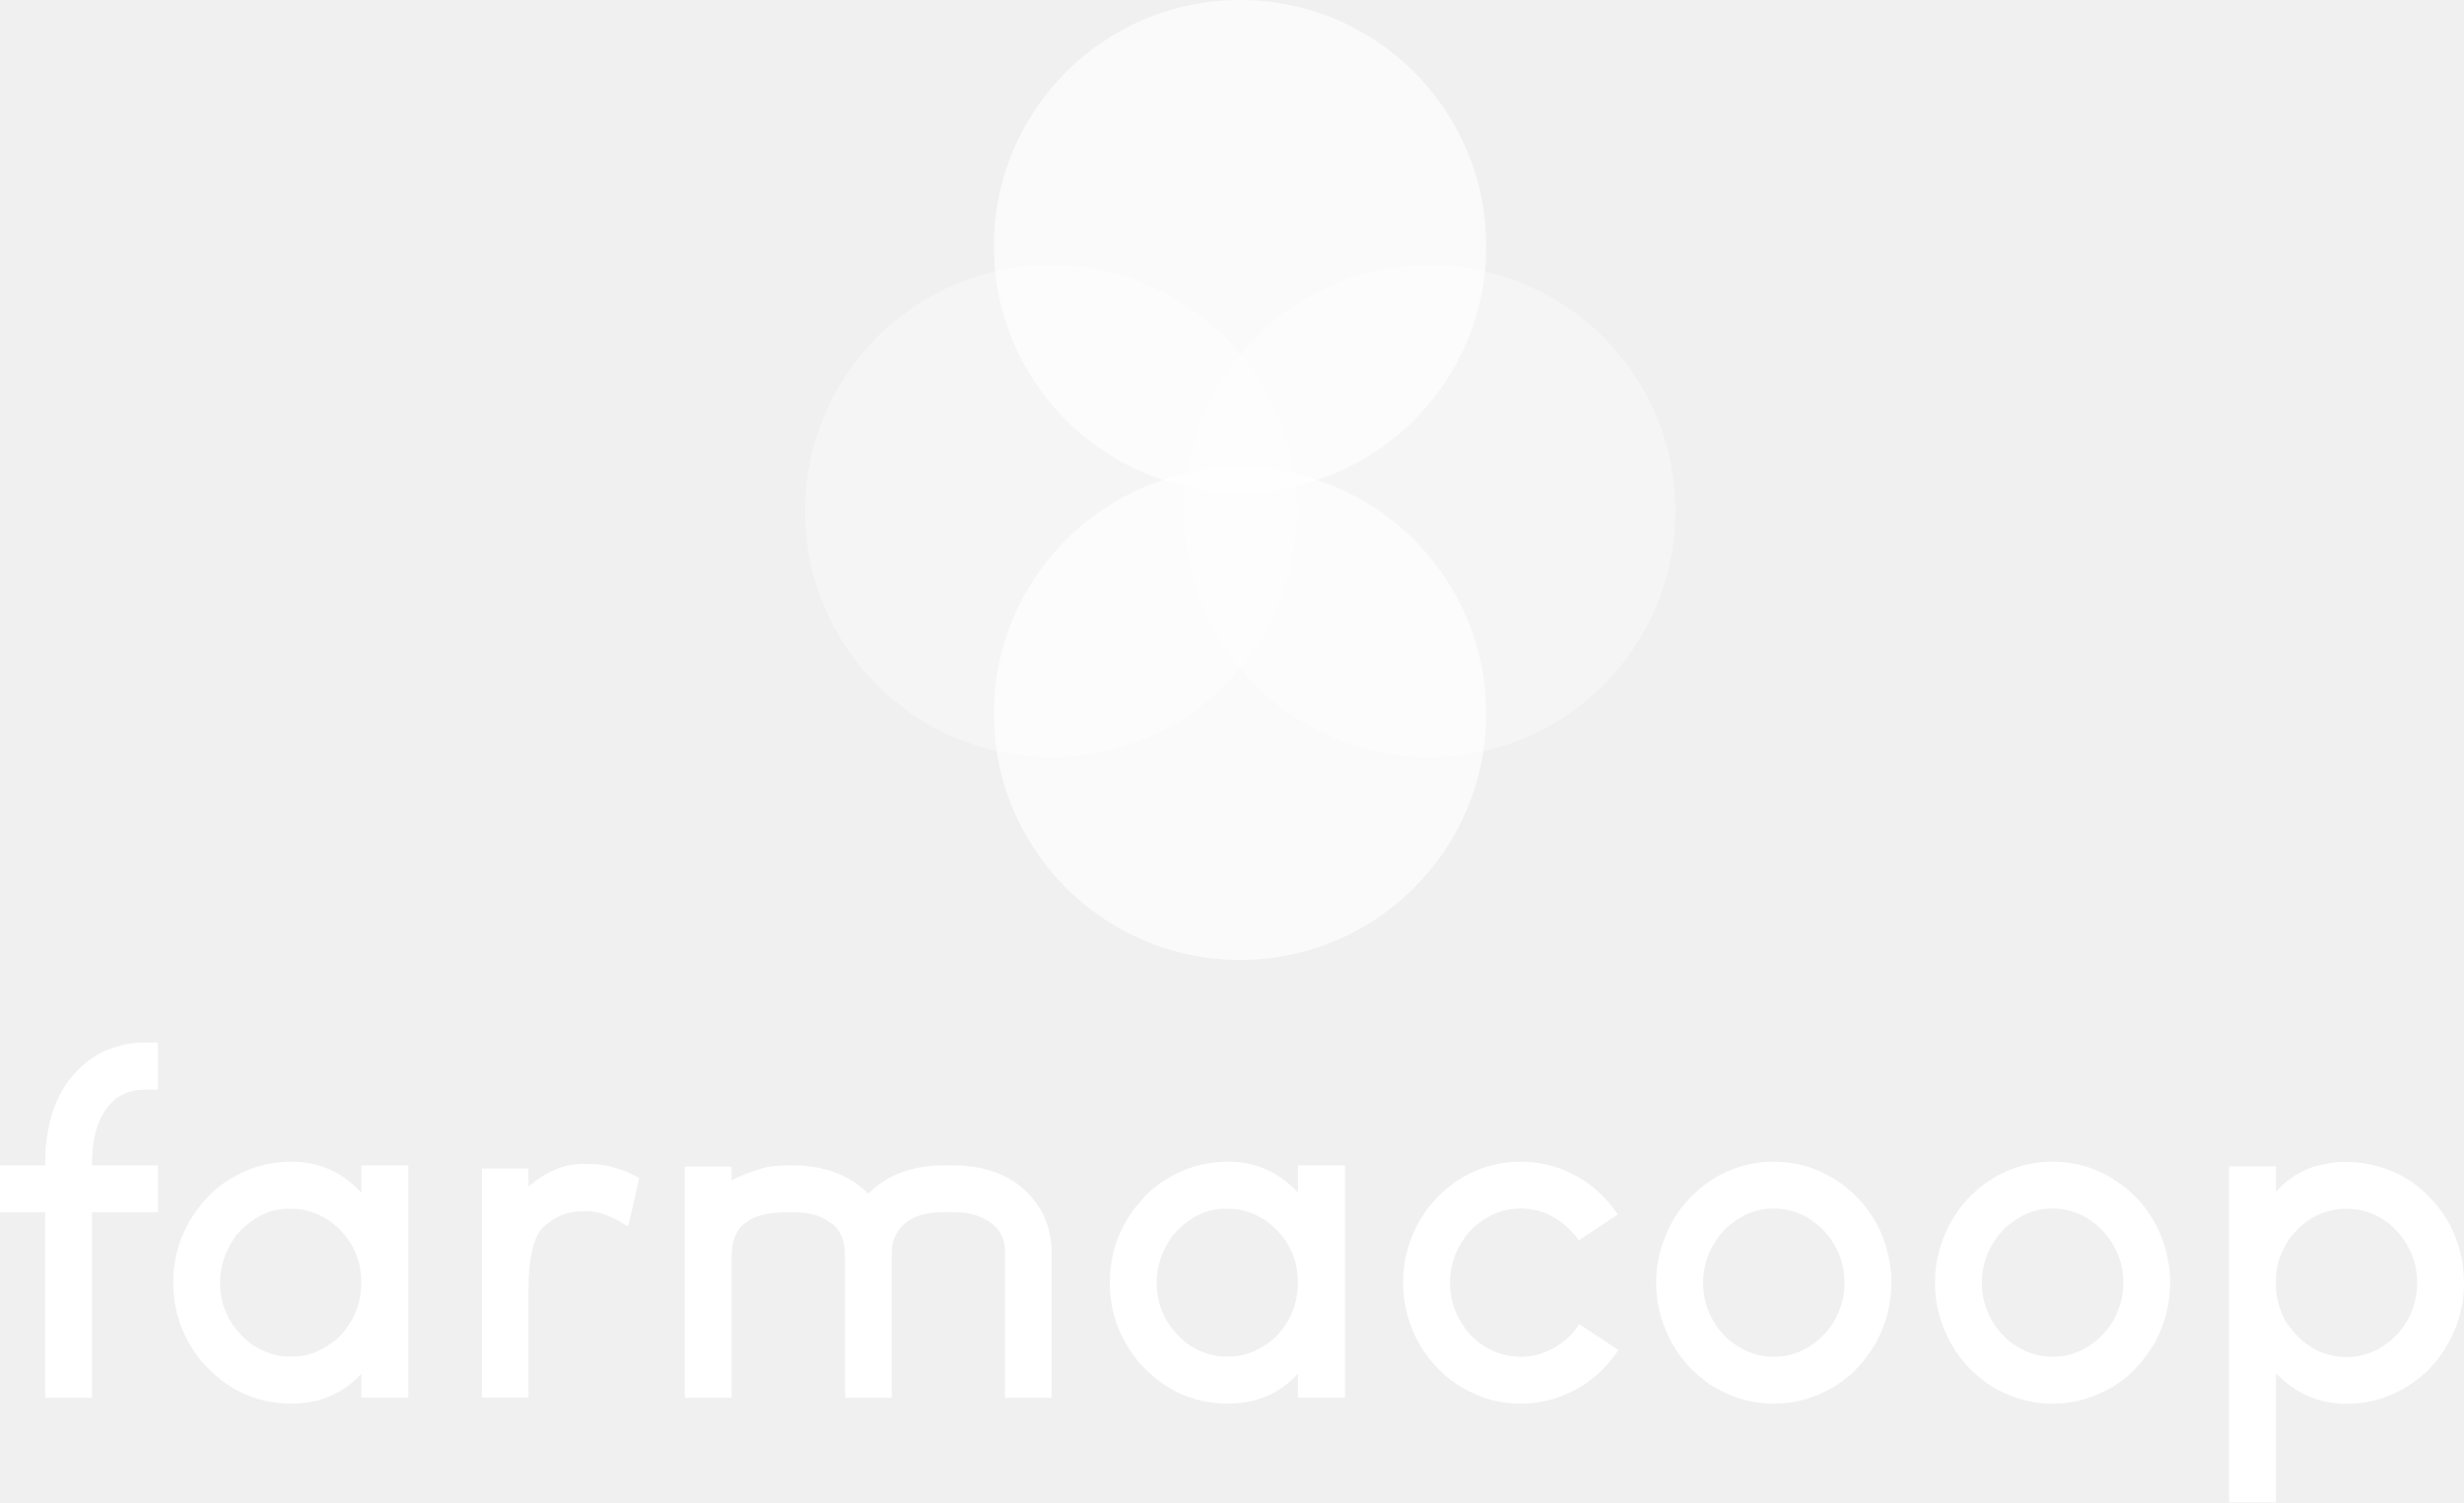
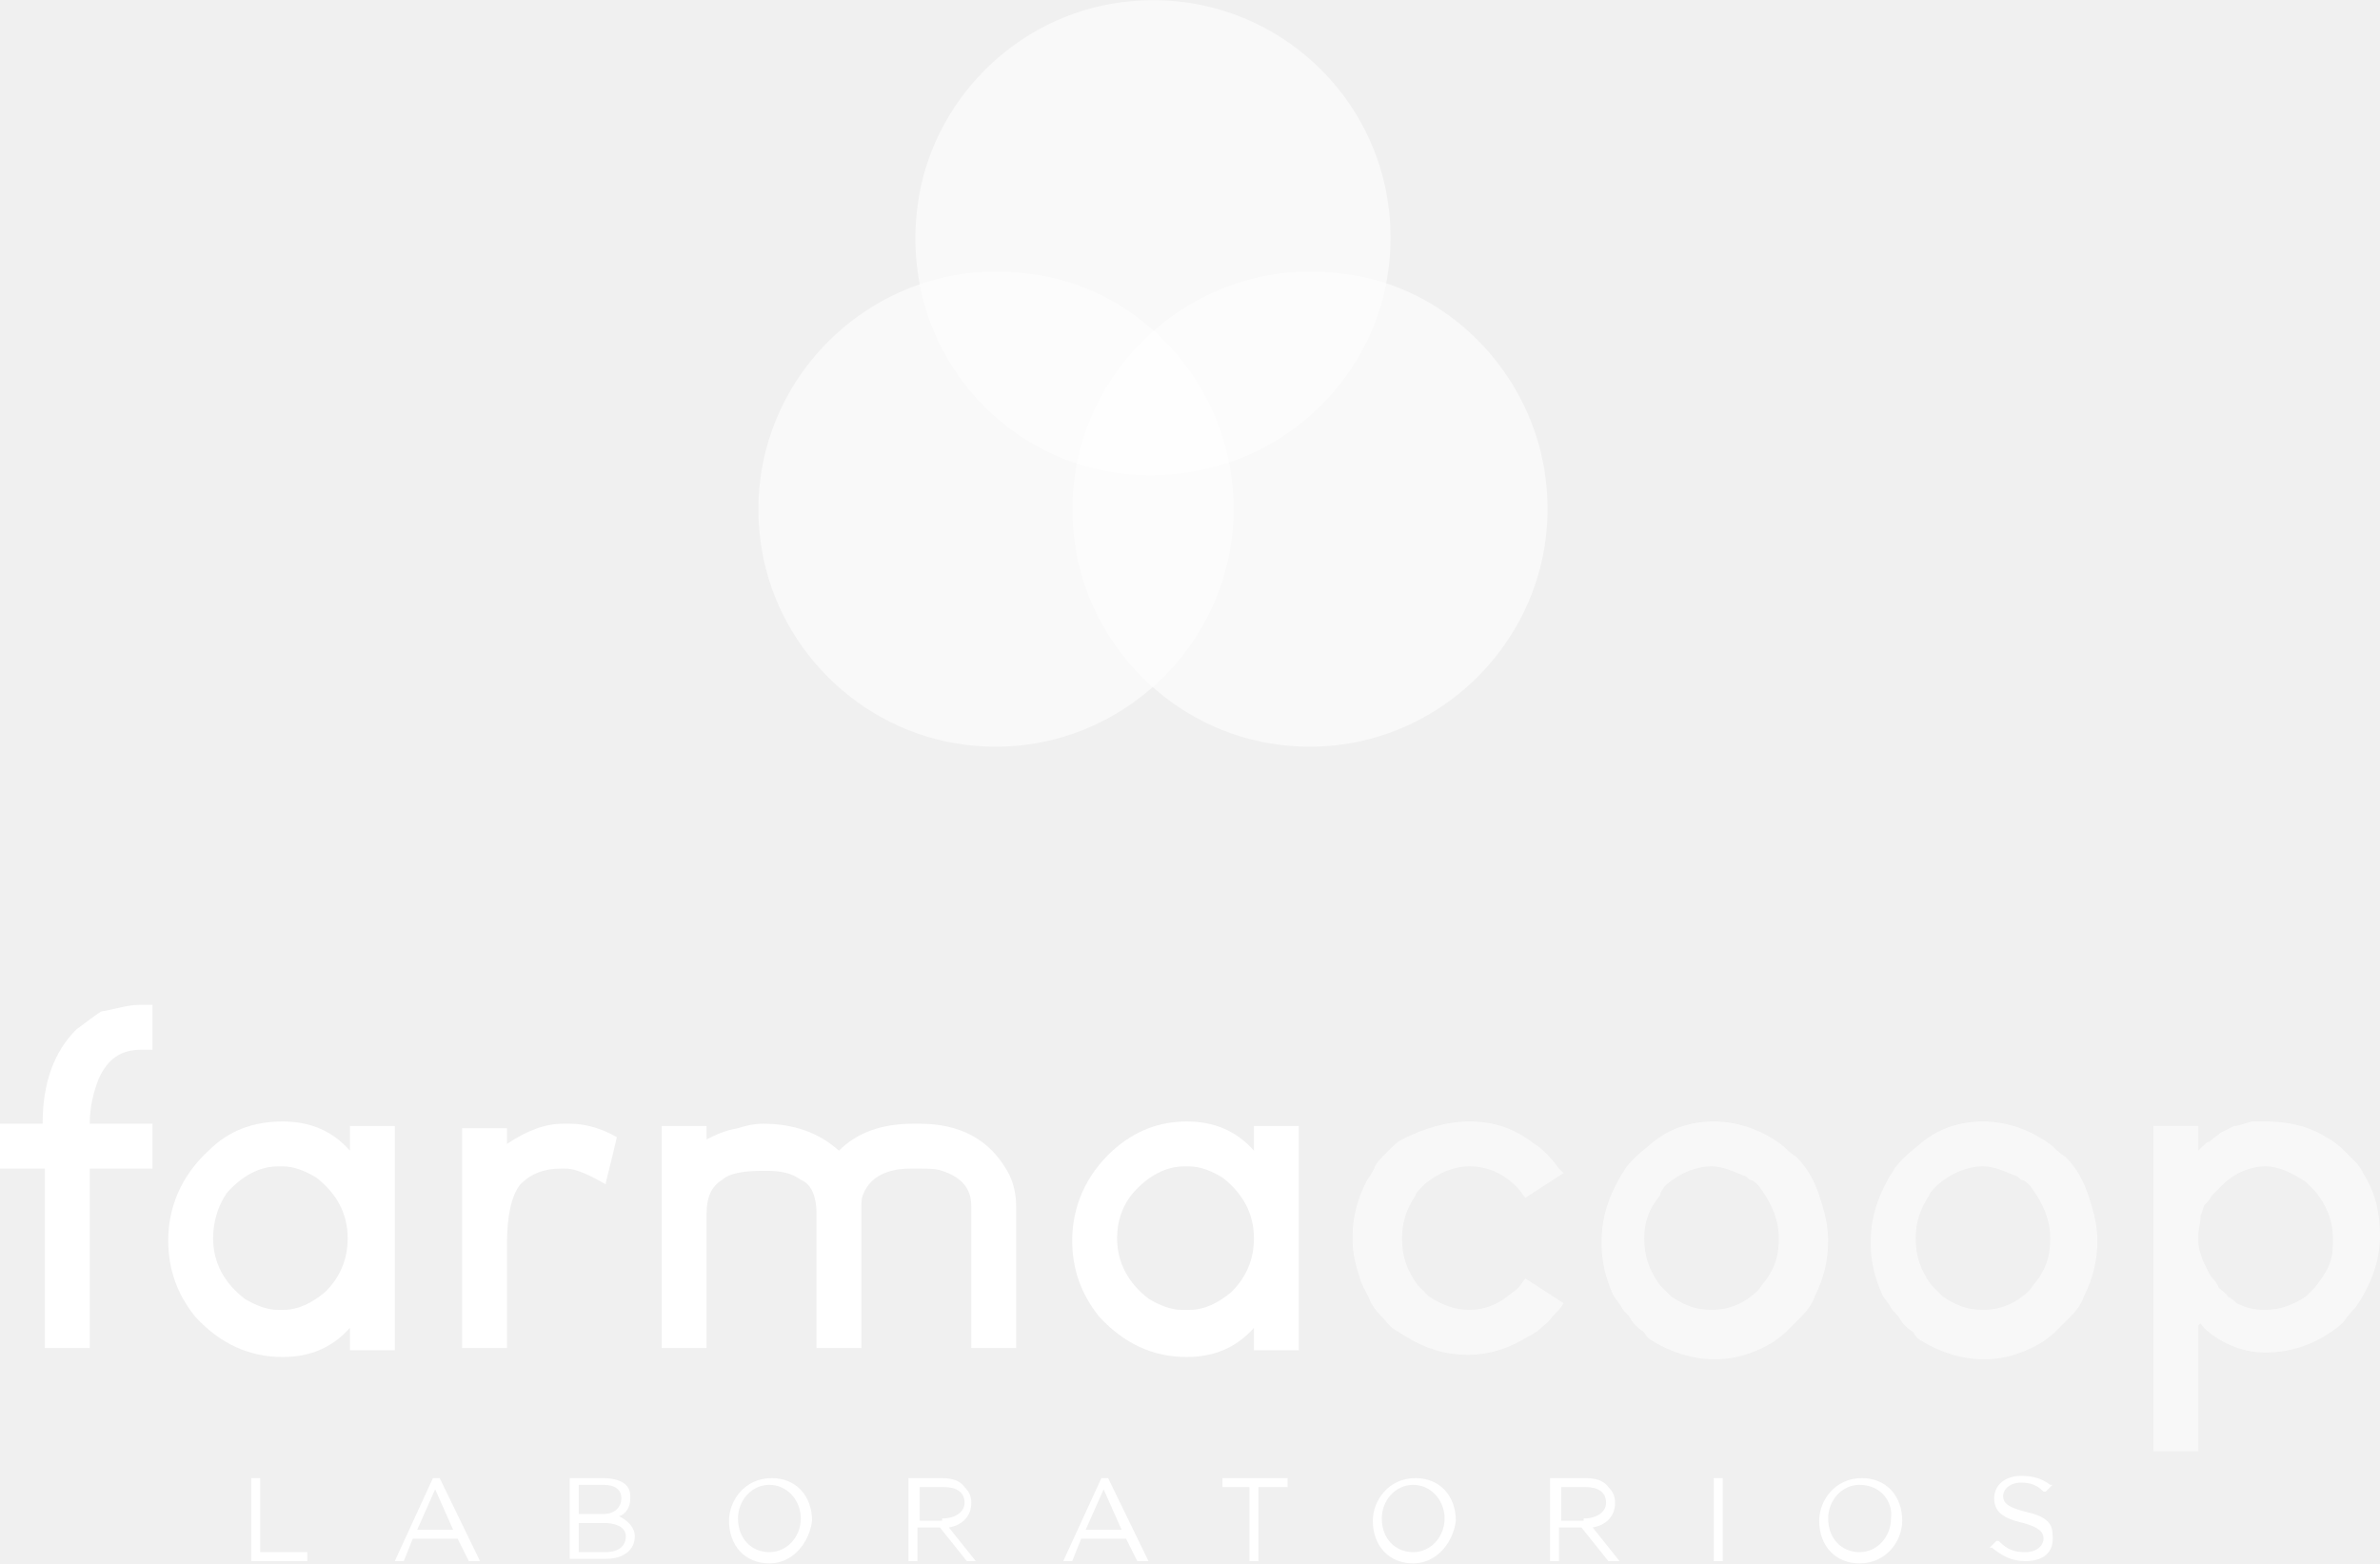
- <svg xmlns="http://www.w3.org/2000/svg" width="105.571mm" height="64.37mm" viewBox="0 0 105.571 64.37" version="1.1" id="svg3607">
-   <defs id="defs3601">
-     <clipPath clipPathUnits="userSpaceOnUse" id="clipPath244">
-       <path d="m 228.098,9071.74 h 59.788 v -59.79 h -59.788 z" id="path242" />
-     </clipPath>
-     <clipPath clipPathUnits="userSpaceOnUse" id="clipPath228">
-       <path d="m 228.098,9128.54 h 59.788 v -59.79 h -59.788 z" id="path226" />
-     </clipPath>
-     <clipPath clipPathUnits="userSpaceOnUse" id="clipPath212">
-       <path d="m 251.083,9096.35 h 59.79 v -59.79 h -59.79 z" id="path210" />
-     </clipPath>
-     <clipPath clipPathUnits="userSpaceOnUse" id="clipPath196">
-       <path d="m 205.158,9096.35 h 59.789 v -59.79 h -59.789 z" id="path194" />
-     </clipPath>
-   </defs>
-   <g id="layer1" transform="translate(4.404322,-130.2554)">
-     <g id="g154" transform="matrix(0.3527778,0,0,-0.3527778,1.76047,174.9253)">
-       <path d="M 0,0 H 1.68 L 1.709,-0.029 V -5.687 L 1.68,-5.717 H 0.206 c -2.534,0 -4.361,-1.179 -5.481,-3.537 -0.688,-1.453 -1.031,-3.34 -1.031,-5.657 H 1.68 l 0.029,-0.029 v -5.629 l -0.029,-0.03 h -7.986 v -22.514 l -0.03,-0.03 h -5.658 v 22.544 h -5.451 l -0.03,0.03 v 5.629 l 0.03,0.029 h 5.451 v 0.117 c 0,5.128 1.415,9.037 4.244,11.729 1.061,0.983 2.141,1.699 3.241,2.152 C -2.996,-0.305 -1.493,0 0,0" style="fill:#ffffff;fill-opacity:1;fill-rule:nonzero;stroke:none" id="path156" />
-     </g>
-     <g id="g158" transform="matrix(0.3527778,0,0,-0.3527778,5.024829,185.2068)">
-       <path d="M 0,0 C 0,-3.104 1.336,-5.648 4.008,-7.633 5.501,-8.536 6.915,-8.988 8.251,-8.988 H 8.9 c 1.886,0 3.713,0.765 5.481,2.299 1.846,1.885 2.77,4.105 2.77,6.66 V 0 c 0,3.143 -1.336,5.678 -4.008,7.603 C 11.67,8.506 10.216,8.958 8.782,8.958 H 8.31 C 5.953,8.958 3.821,7.868 1.916,5.687 0.638,3.879 0,1.983 0,0 m 8.723,14.675 c 3.28,0 6.09,-1.247 8.428,-3.742 v 3.242 l 0.088,0.058 h 5.57 l 0.059,-0.058 v -28.113 l -0.059,-0.06 h -5.57 l -0.088,0.06 v 2.858 c -2.201,-2.417 -5.03,-3.625 -8.487,-3.625 h -0.03 c -4.302,0 -7.956,1.739 -10.962,5.217 -2.24,2.808 -3.359,5.962 -3.359,9.459 V 0 c 0,4.321 1.669,8.055 5.009,11.198 2.77,2.318 5.904,3.477 9.401,3.477" style="fill:#ffffff;fill-opacity:1;fill-rule:nonzero;stroke:none" id="path160" />
-     </g>
-     <g id="g162" transform="matrix(0.3527778,0,0,-0.3527778,20.58766,180.1232)">
-       <path d="M 0,0 H 0.736 C 2.682,0 4.694,-0.57 6.777,-1.709 V -1.738 C 5.952,-5.472 5.501,-7.427 5.422,-7.604 3.536,-6.365 1.865,-5.746 0.412,-5.746 h -0.471 c -1.886,0 -3.547,-0.698 -4.98,-2.093 C -6.12,-9.155 -6.66,-11.65 -6.66,-15.324 V -28.29 l -0.059,-0.089 h -5.511 l -0.088,0.089 v 27.671 l 0.088,0.059 h 5.511 L -6.66,-0.619 V -2.74 C -4.499,-0.914 -2.279,0 0,0" style="fill:#ffffff;fill-opacity:1;fill-rule:nonzero;stroke:none" id="path164" />
-     </g>
-     <g id="g166" transform="matrix(0.3527778,0,0,-0.3527778,29.45522,180.1856)">
-       <path d="M 0,0 H 0.266 C 4.076,0 7.151,-1.149 9.489,-3.448 11.729,-1.149 14.813,0 18.742,0 h 0.914 c 5.187,0 8.86,-1.955 11.021,-5.864 0.708,-1.532 1.061,-3.045 1.061,-4.538 v -17.741 l -0.059,-0.088 h -5.54 l -0.059,0.088 v 17.681 c 0,2.122 -1.179,3.585 -3.536,4.391 -0.727,0.256 -1.65,0.384 -2.77,0.384 h -1.149 c -3.065,0 -5.049,-1.023 -5.953,-3.066 -0.236,-0.55 -0.354,-1.169 -0.354,-1.855 v -17.535 l -0.059,-0.088 h -5.54 l -0.059,0.088 v 17.033 c 0,2.102 -0.678,3.537 -2.033,4.302 -1.041,0.746 -2.456,1.121 -4.243,1.121 h -0.472 c -2.397,0 -4.096,-0.375 -5.098,-1.121 -1.297,-0.786 -1.945,-2.239 -1.945,-4.361 v -16.974 l -0.088,-0.088 h -5.511 l -0.088,0.088 v 27.908 l 0.088,0.088 h 5.511 l 0.088,-0.088 v -1.592 h 0.029 c 1.002,0.55 2.318,1.06 3.949,1.532 C -2.308,-0.099 -1.257,0 0,0" style="fill:#ffffff;fill-opacity:1;fill-rule:nonzero;stroke:none" id="path168" />
-     </g>
-     <g id="g170" transform="matrix(0.3527778,0,0,-0.3527778,45.15334,185.2068)">
-       <path d="M 0,0 C 0,-3.104 1.335,-5.648 4.008,-7.633 5.5,-8.536 6.914,-8.988 8.251,-8.988 h 0.648 c 1.886,0 3.713,0.765 5.482,2.299 1.846,1.885 2.77,4.105 2.77,6.66 V 0 c 0,3.143 -1.337,5.678 -4.008,7.603 C 11.67,8.506 10.215,8.958 8.781,8.958 H 8.31 C 5.952,8.958 3.821,7.868 1.915,5.687 0.638,3.879 0,1.983 0,0 m 8.722,14.675 c 3.281,0 6.091,-1.247 8.429,-3.742 v 3.242 l 0.088,0.058 h 5.569 l 0.059,-0.058 v -28.113 l -0.059,-0.06 h -5.569 l -0.088,0.06 v 2.858 c -2.201,-2.417 -5.03,-3.625 -8.488,-3.625 H 8.634 c -4.302,0 -7.957,1.739 -10.962,5.217 -2.24,2.808 -3.36,5.962 -3.36,9.459 V 0 c 0,4.321 1.67,8.055 5.01,11.198 2.77,2.318 5.903,3.477 9.4,3.477" style="fill:#ffffff;fill-opacity:1;fill-rule:nonzero;stroke:none" id="path172" />
-     </g>
-     <g id="g174" transform="matrix(0.3527778,0,0,-0.3527778,60.7471,180.0298)">
-       <path d="m 0,0 h 0.059 c 2.947,0 5.697,-0.903 8.251,-2.711 0.472,-0.353 1.002,-0.815 1.592,-1.385 0.726,-0.747 1.208,-1.306 1.444,-1.679 0.294,-0.394 0.441,-0.61 0.441,-0.649 L 7.073,-9.547 H 7.043 C 6.827,-9.194 6.444,-8.732 5.894,-8.162 4.165,-6.513 2.2,-5.687 0,-5.687 c -2.102,0 -4.008,-0.766 -5.717,-2.298 -0.629,-0.629 -1.012,-1.081 -1.149,-1.356 -1.14,-1.611 -1.71,-3.399 -1.71,-5.363 0,-2.122 0.679,-4.058 2.034,-5.806 0.432,-0.511 0.884,-0.963 1.356,-1.355 1.571,-1.219 3.31,-1.827 5.215,-1.827 1.729,0 3.34,0.53 4.833,1.59 0.334,0.217 0.796,0.62 1.385,1.209 0.334,0.393 0.619,0.776 0.855,1.15 h 0.03 l 4.744,-3.124 c -0.334,-0.53 -0.786,-1.12 -1.356,-1.769 -0.667,-0.726 -1.139,-1.188 -1.414,-1.385 -0.648,-0.53 -1.208,-0.943 -1.68,-1.237 -2.338,-1.415 -4.764,-2.122 -7.279,-2.122 h -0.265 c -2.692,0 -5.256,0.796 -7.691,2.387 -0.471,0.334 -0.904,0.658 -1.297,0.972 -0.727,0.668 -1.267,1.218 -1.62,1.651 -0.786,0.963 -1.346,1.768 -1.68,2.416 -0.374,0.629 -0.737,1.464 -1.09,2.505 -0.512,1.592 -0.767,3.095 -0.767,4.509 v 0.471 c 0,2.2 0.54,4.41 1.621,6.631 0.334,0.609 0.717,1.237 1.149,1.886 0.334,0.452 0.835,1.041 1.503,1.767 0.785,0.747 1.464,1.317 2.034,1.709 C -5.501,-0.824 -2.849,0 0,0" style="fill:#ffffff;fill-opacity:1;fill-rule:nonzero;stroke:none" id="path176" />
-     </g>
-     <g id="g178" transform="matrix(0.3527778,0,0,-0.3527778,68.5648,185.2275)">
-       <path d="m 0,0 c 0,-2.142 0.698,-4.087 2.093,-5.836 0.608,-0.687 1.079,-1.139 1.414,-1.355 1.552,-1.179 3.242,-1.768 5.069,-1.768 2.239,0 4.223,0.845 5.953,2.534 0.687,0.727 1.168,1.356 1.443,1.886 0.805,1.454 1.209,2.957 1.209,4.509 v 0.089 c 0,2.258 -0.777,4.292 -2.328,6.1 -0.669,0.706 -1.12,1.11 -1.356,1.208 -0.334,0.275 -0.649,0.49 -0.943,0.648 C 11.277,8.702 9.951,9.047 8.576,9.047 6.493,9.047 4.588,8.271 2.859,6.719 2.25,6.109 1.867,5.657 1.71,5.363 0.57,3.771 0,1.983 0,0 m 8.576,14.733 c 3.202,0 6.129,-1.03 8.781,-3.093 0.373,-0.276 0.904,-0.767 1.592,-1.474 1.355,-1.513 2.318,-3.064 2.887,-4.656 0.688,-1.768 1.032,-3.605 1.032,-5.51 0,-2.476 -0.6,-4.853 -1.798,-7.132 -0.412,-0.747 -0.972,-1.561 -1.679,-2.446 -0.766,-0.884 -1.386,-1.503 -1.857,-1.857 -0.53,-0.432 -1.031,-0.795 -1.503,-1.089 -2.338,-1.415 -4.774,-2.122 -7.308,-2.122 H 8.458 c -2.672,0 -5.236,0.786 -7.692,2.357 -0.471,0.354 -0.894,0.687 -1.267,1.002 -0.766,0.648 -1.316,1.198 -1.65,1.65 -0.413,0.472 -0.796,0.983 -1.149,1.533 -0.393,0.628 -0.727,1.238 -1.002,1.827 -0.924,2.043 -1.385,4.076 -1.385,6.1 v 0.442 c 0,2.2 0.55,4.41 1.65,6.631 0.314,0.608 0.688,1.227 1.12,1.856 0.334,0.472 0.835,1.07 1.503,1.797 0.962,0.885 1.65,1.454 2.063,1.709 2.416,1.651 5.058,2.475 7.927,2.475" style="fill:#ffffff;fill-opacity:1;fill-rule:nonzero;stroke:none" id="path180" />
-     </g>
-     <g id="g182" transform="matrix(0.3527778,0,0,-0.3527778,80.50961,185.2275)">
-       <path d="m 0,0 c 0,-2.142 0.698,-4.087 2.093,-5.836 0.608,-0.687 1.08,-1.139 1.414,-1.355 1.552,-1.179 3.242,-1.768 5.069,-1.768 2.239,0 4.223,0.845 5.953,2.534 0.687,0.727 1.168,1.356 1.443,1.886 0.805,1.454 1.209,2.957 1.209,4.509 v 0.089 c 0,2.258 -0.777,4.292 -2.328,6.1 -0.669,0.706 -1.12,1.11 -1.356,1.208 -0.334,0.275 -0.649,0.49 -0.943,0.648 C 11.277,8.702 9.951,9.047 8.576,9.047 6.493,9.047 4.588,8.271 2.859,6.719 2.25,6.109 1.867,5.657 1.71,5.363 0.57,3.771 0,1.983 0,0 m 8.576,14.733 c 3.202,0 6.129,-1.03 8.781,-3.093 0.373,-0.276 0.904,-0.767 1.592,-1.474 1.355,-1.513 2.318,-3.064 2.887,-4.656 0.688,-1.768 1.032,-3.605 1.032,-5.51 0,-2.476 -0.6,-4.853 -1.798,-7.132 -0.412,-0.747 -0.972,-1.561 -1.679,-2.446 -0.766,-0.884 -1.386,-1.503 -1.857,-1.857 -0.53,-0.432 -1.031,-0.795 -1.503,-1.089 -2.338,-1.415 -4.774,-2.122 -7.308,-2.122 H 8.458 c -2.672,0 -5.236,0.786 -7.692,2.357 -0.471,0.354 -0.894,0.687 -1.267,1.002 -0.766,0.648 -1.316,1.198 -1.65,1.65 -0.413,0.472 -0.796,0.983 -1.149,1.533 -0.393,0.628 -0.727,1.238 -1.002,1.827 -0.924,2.043 -1.385,4.076 -1.385,6.1 v 0.442 c 0,2.2 0.55,4.41 1.65,6.631 0.314,0.608 0.688,1.227 1.12,1.856 0.334,0.472 0.835,1.07 1.503,1.797 0.962,0.885 1.65,1.454 2.063,1.709 2.416,1.651 5.058,2.475 7.927,2.475" style="fill:#ffffff;fill-opacity:1;fill-rule:nonzero;stroke:none" id="path184" />
-     </g>
-     <g id="g186" transform="matrix(0.3527778,0,0,-0.3527778,93.10949,185.0197)">
-       <path d="m 0,0 v -1.179 c 0,-0.55 0.147,-1.345 0.442,-2.386 0.235,-0.649 0.491,-1.229 0.766,-1.74 0.295,-0.431 0.717,-0.963 1.267,-1.591 0.609,-0.609 1.032,-0.982 1.268,-1.12 0.471,-0.314 0.884,-0.57 1.237,-0.766 1.238,-0.531 2.347,-0.795 3.33,-0.795 h 0.383 c 1.749,0 3.399,0.589 4.951,1.767 0.275,0.197 0.668,0.561 1.178,1.091 0.944,1.101 1.582,2.24 1.916,3.418 0.275,0.904 0.413,1.818 0.413,2.741 0,2.24 -0.737,4.244 -2.21,6.012 C 14.312,6.12 13.928,6.493 13.792,6.571 12.219,7.809 10.481,8.428 8.576,8.428 H 8.339 C 7.298,8.428 6.159,8.152 4.921,7.603 4.312,7.328 3.635,6.856 2.888,6.188 2.181,5.481 1.748,4.98 1.591,4.686 1.297,4.233 1.061,3.831 0.884,3.478 0.707,3.104 0.511,2.612 0.295,2.004 0.098,1.1 0,0.432 0,0 m 8.31,14.115 c 2.848,0 5.402,-0.697 7.662,-2.092 0.609,-0.354 1.346,-0.923 2.21,-1.71 0.727,-0.726 1.189,-1.227 1.385,-1.501 0.472,-0.61 0.894,-1.209 1.267,-1.798 1.336,-2.358 2.004,-4.903 2.004,-7.633 0,-3.241 -1.002,-6.237 -3.006,-8.987 -0.255,-0.374 -0.766,-0.963 -1.532,-1.769 l -0.53,-0.442 c -2.751,-2.298 -5.826,-3.448 -9.224,-3.448 -2.475,0 -4.715,0.707 -6.719,2.121 -0.373,0.256 -0.884,0.688 -1.532,1.297 L 0,-11.522 v -15.707 h -5.658 l -0.029,0.03 v 40.755 l 0.029,0.029 H 0 V 10.49 c 0.707,0.747 1.149,1.169 1.326,1.268 0.589,0.452 1.1,0.796 1.532,1.031 0.609,0.334 1.218,0.59 1.828,0.767 0.451,0.136 1.237,0.304 2.357,0.501 0.354,0.019 0.776,0.039 1.267,0.058" style="fill:#ffffff;fill-opacity:1;fill-rule:nonzero;stroke:none" id="path188" />
-     </g>
-     <g transform="matrix(0.3527778,0,0,-0.3527778,-42.28789,3350.601)" id="g190">
-       <g id="g192" />
-       <g id="g204">
-         <g clip-path="url(#clipPath196)" id="g202" style="opacity:0.31">
-           <g transform="translate(264.9474,9066.459)" id="g200">
-             <path d="m 0,0 c 0,-16.51 -13.384,-29.896 -29.894,-29.896 -16.511,0 -29.895,13.386 -29.895,29.896 0,16.51 13.384,29.896 29.895,29.896 C -13.384,29.896 0,16.51 0,0" style="fill:#ffffff;fill-opacity:1;fill-rule:nonzero;stroke:none" id="path198" />
-           </g>
-         </g>
+ <svg xmlns="http://www.w3.org/2000/svg" version="1.1" id="Layer_1" x="0px" y="0px" viewBox="0 0 106.1 69.7" style="enable-background:new 0 0 106.1 69.7;" xml:space="preserve">
+   <style type="text/css">
+ 	.st0{opacity:0.58;fill:#FFFFFF;}
+ 	.st1{fill:#FFFFFF;}
+ 	.st2{opacity:0.75;}
+ 	.st3{opacity:0.75;fill:#FFFFFF;}
+ </style>
+   <path class="st0" d="M68.9,21.3c0.9,6.9-5,12.8-11.9,11.9c-4.7-0.6-8.5-4.4-9.1-9.1c-0.9-6.9,5-12.8,11.9-11.9  C64.5,12.7,68.3,16.6,68.9,21.3z" />
+   <path class="st0" d="M54.9,21.3c0.9,6.9-5,12.8-11.9,11.9c-4.7-0.6-8.5-4.4-9.1-9.1c-0.9-6.9,5-12.8,11.9-11.9  C50.5,12.7,54.3,16.6,54.9,21.3z" />
+   <path class="st0" d="M52.7,21.1C45.8,22,40,16.2,40.9,9.2c0.6-4.7,4.4-8.5,9.1-9.1C56.9-0.8,62.8,5,61.9,12  C61.3,16.7,57.5,20.5,52.7,21.1z" />
+   <g>
+     <g id="XMLID_351_">
+       <g id="XMLID_391_">
+         <polygon id="XMLID_392_" class="st1" points="11.2,69.6 11.2,65.9 11.6,65.9 11.6,69.2 13.7,69.2 13.7,69.6    " />
      </g>
-     </g>
-     <g transform="matrix(0.3527778,0,0,-0.3527778,-42.28789,3350.601)" id="g206">
-       <g id="g208" />
-       <g id="g220">
-         <g clip-path="url(#clipPath212)" id="g218" style="opacity:0.31">
-           <g transform="translate(310.8727,9066.459)" id="g216">
-             <path d="m 0,0 c 0,-16.51 -13.384,-29.896 -29.893,-29.896 -16.512,0 -29.896,13.386 -29.896,29.896 0,16.51 13.384,29.896 29.896,29.896 C -13.384,29.896 0,16.51 0,0" style="fill:#ffffff;fill-opacity:1;fill-rule:nonzero;stroke:none" id="path214" />
-           </g>
-         </g>
+       <g id="XMLID_387_">
+         <path id="XMLID_388_" class="st1" d="M20.9,69.6l-0.5-1l-2,0l-0.4,1l-0.3,0h-0.1l1.7-3.7l0.3,0l1.8,3.7H20.9z M20.2,68.2     l-0.8-1.8l-0.8,1.8H20.2z" />
      </g>
-     </g>
-     <g transform="matrix(0.3527778,0,0,-0.3527778,-42.28789,3350.601)" id="g222">
-       <g id="g224" />
-       <g id="g236">
-         <g clip-path="url(#clipPath228)" id="g234" style="opacity:0.67">
-           <g transform="translate(287.8864,9098.645)" id="g232">
-             <path d="m 0,0 c 0,-16.51 -13.383,-29.894 -29.893,-29.894 -16.511,0 -29.896,13.384 -29.896,29.894 0,16.513 13.385,29.896 29.896,29.896 C -13.383,29.896 0,16.513 0,0" style="fill:#ffffff;fill-opacity:1;fill-rule:nonzero;stroke:none" id="path230" />
-           </g>
-         </g>
+       <g id="XMLID_382_">
+         <path id="XMLID_383_" class="st1" d="M25.4,69.6v-3.7h1.5c0.4,0,0.8,0.1,1,0.3c0.2,0.2,0.2,0.4,0.2,0.6c0,0.4-0.2,0.7-0.5,0.8     c0.4,0.2,0.7,0.5,0.7,0.9c0,0.6-0.5,1-1.3,1H25.4z M27,69.2c0.6,0,0.9-0.3,0.9-0.7c0-0.5-0.6-0.6-1-0.6h-1.1v1.3H27z M26.9,67.5     c0.5,0,0.8-0.3,0.8-0.7c0-0.4-0.3-0.6-0.8-0.6h-1.1v1.3H26.9z" />
      </g>
-     </g>
-     <g transform="matrix(0.3527778,0,0,-0.3527778,-42.28789,3350.601)" id="g238">
-       <g id="g240" />
-       <g id="g252">
-         <g clip-path="url(#clipPath244)" id="g250" style="opacity:0.66">
-           <g transform="translate(287.8864,9041.845)" id="g248">
-             <path d="m 0,0 c 0,-16.511 -13.383,-29.896 -29.893,-29.896 -16.511,0 -29.896,13.385 -29.896,29.896 0,16.511 13.385,29.895 29.896,29.895 C -13.383,29.895 0,16.511 0,0" style="fill:#ffffff;fill-opacity:1;fill-rule:nonzero;stroke:none" id="path246" />
-           </g>
-         </g>
+       <g id="XMLID_378_">
+         <path id="XMLID_379_" class="st1" d="M34.3,69.7c-1.1,0-1.8-0.8-1.8-1.9c0-0.9,0.7-1.9,1.9-1.9c1.1,0,1.8,0.8,1.8,1.9     C36.1,68.7,35.4,69.7,34.3,69.7z M34.3,66.2c-0.8,0-1.4,0.7-1.4,1.5c0,0.9,0.6,1.5,1.4,1.5c0.8,0,1.4-0.7,1.4-1.5     C35.7,66.9,35.1,66.2,34.3,66.2z" />
+       </g>
+       <g id="XMLID_374_">
+         <path id="XMLID_375_" class="st1" d="M43.1,69.6l-1.2-1.5l-1,0v1.5h-0.4v-3.7H42c0.4,0,0.8,0.1,1,0.4c0.2,0.2,0.3,0.4,0.3,0.7     c0,0.6-0.4,1-1,1.1l1.2,1.5H43.1z M42,67.7c0.6,0,1-0.3,1-0.7c0-0.5-0.4-0.7-0.9-0.7h-1.1v1.5H42z" />
+       </g>
+       <g id="XMLID_370_">
+         <path id="XMLID_371_" class="st1" d="M50.7,69.6l-0.5-1l-2,0l-0.4,1l-0.3,0h-0.1l1.7-3.7l0.3,0l1.8,3.7H50.7z M50,68.2l-0.8-1.8     l-0.8,1.8H50z" />
+       </g>
+       <g id="XMLID_368_">
+         <polygon id="XMLID_369_" class="st1" points="55.7,69.6 55.7,66.3 54.5,66.3 54.5,65.9 57.4,65.9 57.4,66.3 56.1,66.3 56.1,69.6         " />
+       </g>
+       <g id="XMLID_364_">
+         <path id="XMLID_365_" class="st1" d="M63,69.7c-1.1,0-1.8-0.8-1.8-1.9c0-0.9,0.7-1.9,1.9-1.9c1.1,0,1.8,0.8,1.8,1.9     C64.8,68.7,64.1,69.7,63,69.7z M63,66.2c-0.8,0-1.4,0.7-1.4,1.5c0,0.9,0.6,1.5,1.4,1.5c0.8,0,1.4-0.7,1.4-1.5     C64.4,66.9,63.8,66.2,63,66.2z" />
+       </g>
+       <g id="XMLID_360_">
+         <path id="XMLID_361_" class="st1" d="M71.7,69.6l-1.2-1.5l-1,0v1.5h-0.4v-3.7h1.6c0.4,0,0.8,0.1,1,0.4c0.2,0.2,0.3,0.4,0.3,0.7     c0,0.6-0.4,1-1,1.1l1.2,1.5H71.7z M70.6,67.7c0.6,0,1-0.3,1-0.7c0-0.5-0.4-0.7-0.9-0.7h-1.1v1.5H70.6z" />
+       </g>
+       <g id="XMLID_358_">
+         <rect id="XMLID_359_" x="76.4" y="65.9" class="st1" width="0.4" height="3.7" />
+       </g>
+       <g id="XMLID_354_">
+         <path id="XMLID_355_" class="st1" d="M82.9,69.7c-1.1,0-1.8-0.8-1.8-1.9c0-0.9,0.7-1.9,1.9-1.9c1.1,0,1.8,0.8,1.8,1.9     C84.8,68.7,84.1,69.7,82.9,69.7z M82.9,66.2c-0.8,0-1.4,0.7-1.4,1.5c0,0.9,0.6,1.5,1.4,1.5c0.8,0,1.4-0.7,1.4-1.5     C84.4,66.9,83.8,66.2,82.9,66.2z" />
+       </g>
+       <g id="XMLID_352_">
+         <path id="XMLID_353_" class="st1" d="M90.3,69.6c-0.6,0-1-0.2-1.5-0.6l-0.1,0l0.3-0.3l0.1,0c0.4,0.4,0.7,0.5,1.2,0.5     c0.5,0,0.8-0.3,0.8-0.6c0-0.3-0.2-0.5-0.9-0.7c-0.9-0.2-1.3-0.5-1.3-1.1c0-0.6,0.5-1,1.2-1c0.5,0,0.9,0.1,1.3,0.4l0.1,0l-0.3,0.3     l-0.1,0c-0.3-0.3-0.6-0.4-1-0.4c-0.5,0-0.8,0.3-0.8,0.6c0,0.3,0.2,0.5,1,0.7c0.9,0.2,1.2,0.5,1.2,1     C91.6,69.2,91.1,69.6,90.3,69.6z" />
      </g>
    </g>
  </g>
+   <g>
+     <g class="st2">
+       <path class="st3" d="M65.5,50L65.5,50c1.1,0,2,0.3,2.9,1c0.2,0.1,0.4,0.3,0.6,0.5c0.3,0.3,0.4,0.5,0.5,0.6    c0.1,0.1,0.2,0.2,0.2,0.2L68,53.4h0c-0.1-0.1-0.2-0.3-0.4-0.5C67,52.3,66.3,52,65.5,52c-0.7,0-1.4,0.3-2,0.8    c-0.2,0.2-0.4,0.4-0.4,0.5c-0.4,0.6-0.6,1.2-0.6,1.9c0,0.8,0.2,1.4,0.7,2.1c0.2,0.2,0.3,0.3,0.5,0.5c0.6,0.4,1.2,0.6,1.8,0.6    c0.6,0,1.2-0.2,1.7-0.6c0.1-0.1,0.3-0.2,0.5-0.4c0.1-0.1,0.2-0.3,0.3-0.4h0l1.7,1.1c-0.1,0.2-0.3,0.4-0.5,0.6    c-0.2,0.3-0.4,0.4-0.5,0.5c-0.2,0.2-0.4,0.3-0.6,0.4c-0.8,0.5-1.7,0.8-2.6,0.8h-0.1c-1,0-1.9-0.3-2.7-0.8    c-0.2-0.1-0.3-0.2-0.5-0.3c-0.3-0.2-0.4-0.4-0.6-0.6c-0.3-0.3-0.5-0.6-0.6-0.9c-0.1-0.2-0.3-0.5-0.4-0.9c-0.2-0.6-0.3-1.1-0.3-1.6    v-0.2c0-0.8,0.2-1.6,0.6-2.4c0.1-0.2,0.3-0.4,0.4-0.7c0.1-0.2,0.3-0.4,0.5-0.6c0.3-0.3,0.5-0.5,0.7-0.6C63.5,50.3,64.5,50,65.5,50    z" />
+       <path class="st3" d="M76.4,50c1.1,0,2.2,0.4,3.1,1.1c0.1,0.1,0.3,0.3,0.6,0.5c0.5,0.5,0.8,1.1,1,1.7c0.2,0.6,0.4,1.3,0.4,2    c0,0.9-0.2,1.7-0.6,2.5c-0.1,0.3-0.3,0.6-0.6,0.9c-0.3,0.3-0.5,0.5-0.7,0.7c-0.2,0.2-0.4,0.3-0.5,0.4c-0.8,0.5-1.7,0.8-2.6,0.8    h-0.1c-0.9,0-1.9-0.3-2.7-0.8c-0.2-0.1-0.3-0.2-0.4-0.4c-0.3-0.2-0.5-0.4-0.6-0.6c-0.1-0.2-0.3-0.3-0.4-0.5    c-0.1-0.2-0.3-0.4-0.4-0.6c-0.3-0.7-0.5-1.4-0.5-2.2v-0.2c0-0.8,0.2-1.6,0.6-2.4c0.1-0.2,0.2-0.4,0.4-0.7c0.1-0.2,0.3-0.4,0.5-0.6    c0.3-0.3,0.6-0.5,0.7-0.6C74.4,50.3,75.4,50,76.4,50z M73.3,55.2c0,0.8,0.2,1.4,0.7,2.1c0.2,0.2,0.4,0.4,0.5,0.5    c0.6,0.4,1.1,0.6,1.8,0.6c0.8,0,1.5-0.3,2.1-0.9c0.2-0.3,0.4-0.5,0.5-0.7c0.3-0.5,0.4-1,0.4-1.6v0c0-0.8-0.3-1.5-0.8-2.2    c-0.2-0.3-0.4-0.4-0.5-0.4c-0.1-0.1-0.2-0.2-0.3-0.2c-0.5-0.2-0.9-0.4-1.4-0.4c-0.7,0-1.4,0.3-2,0.8C74.1,53,74,53.2,74,53.3    C73.5,53.9,73.3,54.5,73.3,55.2z" />
+       <path class="st3" d="M88.4,50c1.1,0,2.2,0.4,3.1,1.1c0.1,0.1,0.3,0.3,0.6,0.5c0.5,0.5,0.8,1.1,1,1.7c0.2,0.6,0.4,1.3,0.4,2    c0,0.9-0.2,1.7-0.6,2.5c-0.1,0.3-0.3,0.6-0.6,0.9c-0.3,0.3-0.5,0.5-0.7,0.7c-0.2,0.2-0.4,0.3-0.5,0.4c-0.8,0.5-1.7,0.8-2.6,0.8    h-0.1c-0.9,0-1.9-0.3-2.7-0.8c-0.2-0.1-0.3-0.2-0.4-0.4c-0.3-0.2-0.5-0.4-0.6-0.6c-0.1-0.2-0.3-0.3-0.4-0.5    c-0.1-0.2-0.3-0.4-0.4-0.6c-0.3-0.7-0.5-1.4-0.5-2.2v-0.2c0-0.8,0.2-1.6,0.6-2.4c0.1-0.2,0.2-0.4,0.4-0.7c0.1-0.2,0.3-0.4,0.5-0.6    c0.3-0.3,0.6-0.5,0.7-0.6C86.4,50.3,87.4,50,88.4,50z M85.4,55.2c0,0.8,0.2,1.4,0.7,2.1c0.2,0.2,0.4,0.4,0.5,0.5    c0.6,0.4,1.1,0.6,1.8,0.6c0.8,0,1.5-0.3,2.1-0.9c0.2-0.3,0.4-0.5,0.5-0.7c0.3-0.5,0.4-1,0.4-1.6v0c0-0.8-0.3-1.5-0.8-2.2    c-0.2-0.3-0.4-0.4-0.5-0.4c-0.1-0.1-0.2-0.2-0.3-0.2c-0.5-0.2-0.9-0.4-1.4-0.4c-0.7,0-1.4,0.3-2,0.8C86.2,53,86,53.2,86,53.3    C85.6,53.9,85.4,54.5,85.4,55.2z" />
+       <path class="st3" d="M101,50c1,0,1.9,0.2,2.7,0.7c0.2,0.1,0.5,0.3,0.8,0.6c0.3,0.3,0.4,0.4,0.5,0.5c0.2,0.2,0.3,0.4,0.4,0.6    c0.5,0.8,0.7,1.7,0.7,2.7c0,1.1-0.4,2.2-1.1,3.2c-0.1,0.1-0.3,0.3-0.5,0.6l-0.2,0.2c-1,0.8-2.1,1.2-3.3,1.2    c-0.9,0-1.7-0.3-2.4-0.8c-0.1-0.1-0.3-0.2-0.5-0.5L98,59.1v5.6h-2h0V50.2l0,0h2v1.1c0.3-0.3,0.4-0.4,0.5-0.4    c0.2-0.2,0.4-0.3,0.5-0.4c0.2-0.1,0.4-0.2,0.6-0.3c0.2,0,0.4-0.1,0.8-0.2C100.6,50,100.8,50,101,50z M98,55v0.4    c0,0.2,0.1,0.5,0.2,0.8c0.1,0.2,0.2,0.4,0.3,0.6c0.1,0.2,0.3,0.3,0.4,0.6c0.2,0.2,0.4,0.3,0.4,0.4c0.2,0.1,0.3,0.2,0.4,0.3    c0.4,0.2,0.8,0.3,1.2,0.3h0.1c0.6,0,1.2-0.2,1.8-0.6c0.1-0.1,0.2-0.2,0.4-0.4c0.3-0.4,0.6-0.8,0.7-1.2c0.1-0.3,0.1-0.6,0.1-1    c0-0.8-0.3-1.5-0.8-2.1c-0.2-0.2-0.4-0.4-0.4-0.4c-0.6-0.4-1.2-0.7-1.8-0.7H101c-0.4,0-0.8,0.1-1.2,0.3c-0.2,0.1-0.5,0.3-0.7,0.5    c-0.3,0.3-0.4,0.4-0.5,0.5c-0.1,0.2-0.2,0.3-0.3,0.4c-0.1,0.1-0.1,0.3-0.2,0.5C98.1,54.6,98,54.8,98,55z" />
+     </g>
+     <g>
+       <path class="st1" d="M6.2,44.8h0.6l0,0v2l0,0H6.3c-0.9,0-1.5,0.4-1.9,1.3c-0.2,0.5-0.4,1.2-0.4,2h2.8l0,0v2l0,0H4v8h0h-2v-8H0l0,0    v-2l0,0h1.9v0c0-1.8,0.5-3.2,1.5-4.2c0.4-0.3,0.8-0.6,1.1-0.8C5.1,45,5.7,44.8,6.2,44.8z" />
+       <path class="st1" d="M12.6,50c1.2,0,2.2,0.4,3,1.3v-1.1l0,0h2l0,0v10l0,0h-2l0,0v-1c-0.8,0.9-1.8,1.3-3,1.3h0    c-1.5,0-2.8-0.6-3.9-1.8c-0.8-1-1.2-2.1-1.2-3.4v0c0-1.5,0.6-2.9,1.8-4C10.2,50.4,11.3,50,12.6,50z M9.5,55.2c0,1.1,0.5,2,1.4,2.7    c0.5,0.3,1,0.5,1.5,0.5h0.2c0.7,0,1.3-0.3,1.9-0.8c0.7-0.7,1-1.5,1-2.4v0c0-1.1-0.5-2-1.4-2.7c-0.5-0.3-1-0.5-1.5-0.5h-0.2    c-0.8,0-1.6,0.4-2.3,1.2C9.7,53.8,9.5,54.5,9.5,55.2z" />
+       <path class="st1" d="M25.1,50.1h0.3c0.7,0,1.4,0.2,2.1,0.6v0c-0.3,1.3-0.5,2-0.5,2.1c-0.7-0.4-1.3-0.7-1.8-0.7h-0.2    c-0.7,0-1.3,0.2-1.8,0.7c-0.4,0.5-0.6,1.4-0.6,2.7v4.6l0,0h-2l0,0v-9.8l0,0h2l0,0V51C23.5,50.4,24.3,50.1,25.1,50.1z" />
+       <path class="st1" d="M34,50.1L34,50.1c1.4,0,2.5,0.4,3.4,1.2c0.8-0.8,1.9-1.2,3.3-1.2H41c1.8,0,3.1,0.7,3.9,2.1    c0.3,0.5,0.4,1.1,0.4,1.6v6.3l0,0h-2l0,0v-6.3c0-0.8-0.4-1.3-1.3-1.6c-0.3-0.1-0.6-0.1-1-0.1h-0.4c-1.1,0-1.8,0.4-2.1,1.1    c-0.1,0.2-0.1,0.4-0.1,0.7v6.2l0,0h-2l0,0v-6c0-0.7-0.2-1.3-0.7-1.5c-0.4-0.3-0.9-0.4-1.5-0.4H34c-0.8,0-1.5,0.1-1.8,0.4    c-0.5,0.3-0.7,0.8-0.7,1.5v6l0,0h-2l0,0v-9.9l0,0h2l0,0v0.6h0c0.4-0.2,0.8-0.4,1.4-0.5C33.2,50.2,33.6,50.1,34,50.1z" />
+       <path class="st1" d="M52.9,50c1.2,0,2.2,0.4,3,1.3v-1.1l0,0h2l0,0v10l0,0h-2l0,0v-1c-0.8,0.9-1.8,1.3-3,1.3h0    c-1.5,0-2.8-0.6-3.9-1.8c-0.8-1-1.2-2.1-1.2-3.4v0c0-1.5,0.6-2.9,1.8-4C50.6,50.4,51.7,50,52.9,50z M49.8,55.2    c0,1.1,0.5,2,1.4,2.7c0.5,0.3,1,0.5,1.5,0.5H53c0.7,0,1.3-0.3,1.9-0.8c0.7-0.7,1-1.5,1-2.4v0c0-1.1-0.5-2-1.4-2.7    c-0.5-0.3-1-0.5-1.5-0.5h-0.2c-0.8,0-1.6,0.4-2.3,1.2C50,53.8,49.8,54.5,49.8,55.2z" />
+     </g>
+   </g>
</svg>
